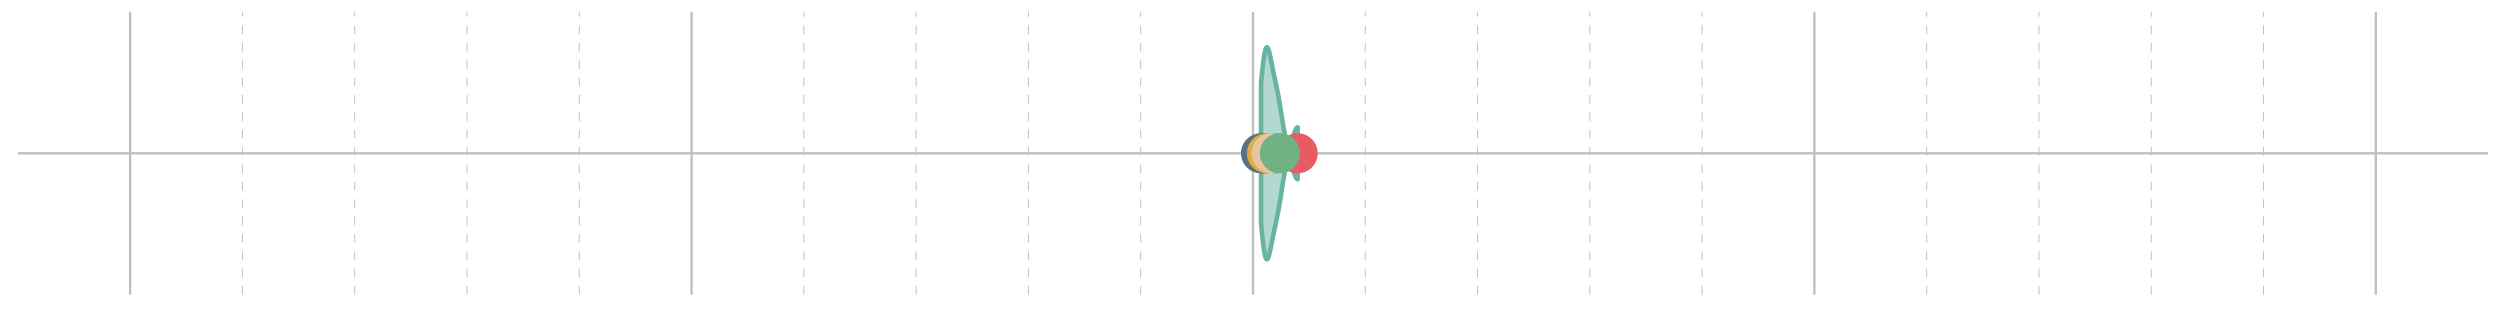
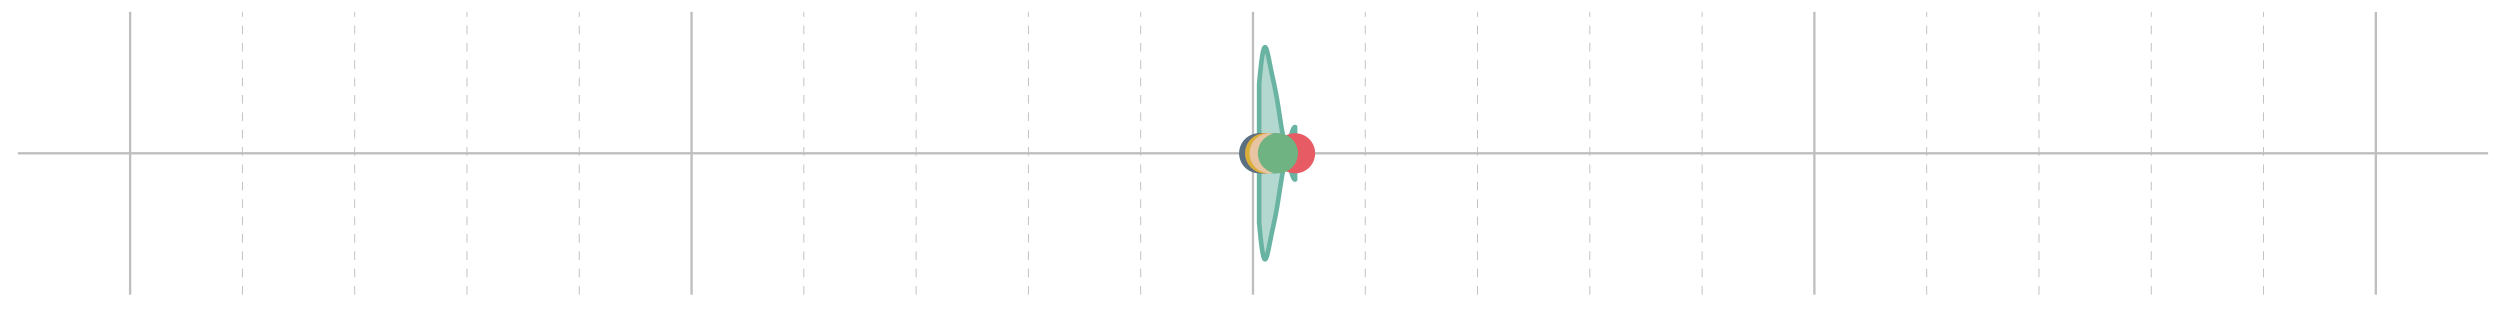
<svg xmlns="http://www.w3.org/2000/svg" class="svglite" width="1152.00pt" height="144.00pt" viewBox="0 0 1152.00 144.00">
  <defs>
    <style type="text/css">
    .svglite line, .svglite polyline, .svglite polygon, .svglite path, .svglite rect, .svglite circle {
      fill: none;
      stroke: #000000;
      stroke-linecap: round;
      stroke-linejoin: round;
      stroke-miterlimit: 10.00;
    }
    .svglite text {
      white-space: pre;
    }
  </style>
  </defs>
  <rect width="100%" height="100%" style="stroke: none; fill: none;" />
  <defs>
    <clipPath id="cpMC4wMHwxMTUyLjAwfDAuMDB8MTQ0LjAw">
      <rect x="0.00" y="0.00" width="1152.00" height="144.00" />
    </clipPath>
  </defs>
  <g clip-path="url(#cpMC4wMHwxMTUyLjAwfDAuMDB8MTQ0LjAw)">
</g>
  <defs>
    <clipPath id="cpOC4yMnwxMTQ2LjUyfDUuNDh8MTM1Ljc4">
      <rect x="8.22" y="5.48" width="1138.30" height="130.30" />
    </clipPath>
  </defs>
  <g clip-path="url(#cpOC4yMnwxMTQ2LjUyfDUuNDh8MTM1Ljc4)">
    <polyline points="111.70,135.78 111.70,5.48 " style="stroke-width: 0.43; stroke: #BEBEBE; stroke-dasharray: 4.00,4.00; stroke-linecap: butt;" />
    <polyline points="163.44,135.78 163.44,5.48 " style="stroke-width: 0.43; stroke: #BEBEBE; stroke-dasharray: 4.00,4.00; stroke-linecap: butt;" />
    <polyline points="215.18,135.78 215.18,5.48 " style="stroke-width: 0.43; stroke: #BEBEBE; stroke-dasharray: 4.00,4.00; stroke-linecap: butt;" />
    <polyline points="266.92,135.78 266.92,5.48 " style="stroke-width: 0.43; stroke: #BEBEBE; stroke-dasharray: 4.00,4.00; stroke-linecap: butt;" />
    <polyline points="370.41,135.78 370.41,5.48 " style="stroke-width: 0.43; stroke: #BEBEBE; stroke-dasharray: 4.00,4.00; stroke-linecap: butt;" />
    <polyline points="422.15,135.78 422.15,5.48 " style="stroke-width: 0.43; stroke: #BEBEBE; stroke-dasharray: 4.00,4.00; stroke-linecap: butt;" />
    <polyline points="473.89,135.78 473.89,5.48 " style="stroke-width: 0.43; stroke: #BEBEBE; stroke-dasharray: 4.00,4.00; stroke-linecap: butt;" />
    <polyline points="525.63,135.78 525.63,5.48 " style="stroke-width: 0.43; stroke: #BEBEBE; stroke-dasharray: 4.00,4.00; stroke-linecap: butt;" />
    <polyline points="629.11,135.78 629.11,5.48 " style="stroke-width: 0.43; stroke: #BEBEBE; stroke-dasharray: 4.00,4.00; stroke-linecap: butt;" />
    <polyline points="680.85,135.78 680.85,5.48 " style="stroke-width: 0.43; stroke: #BEBEBE; stroke-dasharray: 4.00,4.00; stroke-linecap: butt;" />
    <polyline points="732.59,135.78 732.59,5.48 " style="stroke-width: 0.43; stroke: #BEBEBE; stroke-dasharray: 4.00,4.00; stroke-linecap: butt;" />
    <polyline points="784.33,135.78 784.33,5.48 " style="stroke-width: 0.43; stroke: #BEBEBE; stroke-dasharray: 4.00,4.00; stroke-linecap: butt;" />
    <polyline points="887.82,135.78 887.82,5.48 " style="stroke-width: 0.43; stroke: #BEBEBE; stroke-dasharray: 4.00,4.00; stroke-linecap: butt;" />
    <polyline points="939.56,135.78 939.56,5.48 " style="stroke-width: 0.43; stroke: #BEBEBE; stroke-dasharray: 4.00,4.00; stroke-linecap: butt;" />
    <polyline points="991.30,135.78 991.30,5.48 " style="stroke-width: 0.43; stroke: #BEBEBE; stroke-dasharray: 4.00,4.00; stroke-linecap: butt;" />
    <polyline points="1043.04,135.78 1043.04,5.48 " style="stroke-width: 0.43; stroke: #BEBEBE; stroke-dasharray: 4.00,4.00; stroke-linecap: butt;" />
    <polyline points="8.22,70.63 1146.52,70.63 " style="stroke-width: 1.07; stroke: #BEBEBE; stroke-linecap: butt;" />
    <polyline points="59.96,135.78 59.96,5.48 " style="stroke-width: 1.07; stroke: #BEBEBE; stroke-linecap: butt;" />
    <polyline points="318.67,135.78 318.67,5.48 " style="stroke-width: 1.07; stroke: #BEBEBE; stroke-linecap: butt;" />
    <polyline points="577.37,135.78 577.37,5.48 " style="stroke-width: 1.07; stroke: #BEBEBE; stroke-linecap: butt;" />
    <polyline points="836.07,135.78 836.07,5.48 " style="stroke-width: 1.07; stroke: #BEBEBE; stroke-linecap: butt;" />
    <polyline points="1094.78,135.78 1094.78,5.48 " style="stroke-width: 1.07; stroke: #BEBEBE; stroke-linecap: butt;" />
-     <polygon points="581.09,102.90 581.12,103.25 581.15,103.59 581.19,103.93 581.22,104.28 581.25,104.62 581.28,104.96 581.32,105.29 581.35,105.63 581.38,105.96 581.42,106.29 581.45,106.62 581.48,106.95 581.52,107.27 581.55,107.59 581.58,107.91 581.61,108.23 581.65,108.54 581.68,108.85 581.71,109.16 581.75,109.46 581.78,109.76 581.81,110.06 581.85,110.36 581.88,110.65 581.91,110.94 581.94,111.22 581.98,111.50 582.01,111.78 582.04,112.05 582.08,112.32 582.11,112.59 582.14,112.85 582.18,113.10 582.21,113.36 582.24,113.60 582.27,113.85 582.31,114.09 582.34,114.32 582.37,114.55 582.41,114.78 582.44,115.00 582.47,115.21 582.51,115.42 582.54,115.63 582.57,115.83 582.60,116.03 582.64,116.21 582.67,116.40 582.70,116.58 582.74,116.76 582.77,116.92 582.80,117.09 582.84,117.25 582.87,117.40 582.90,117.55 582.93,117.69 582.97,117.83 583.00,117.96 583.03,118.09 583.07,118.21 583.10,118.33 583.13,118.44 583.17,118.54 583.20,118.64 583.23,118.73 583.26,118.82 583.30,118.90 583.33,118.98 583.36,119.05 583.40,119.12 583.43,119.18 583.46,119.23 583.50,119.28 583.53,119.33 583.56,119.37 583.59,119.40 583.63,119.43 583.66,119.45 583.69,119.47 583.73,119.48 583.76,119.49 583.79,119.49 583.83,119.49 583.86,119.48 583.89,119.47 583.92,119.45 583.96,119.43 583.99,119.40 584.02,119.37 584.06,119.34 584.09,119.29 584.12,119.25 584.16,119.20 584.19,119.15 584.22,119.09 584.25,119.03 584.29,118.96 584.32,118.89 584.35,118.81 584.39,118.73 584.42,118.65 584.45,118.57 584.49,118.47 584.52,118.38 584.55,118.28 584.58,118.19 584.62,118.08 584.65,117.97 584.68,117.86 584.72,117.75 584.75,117.63 584.78,117.52 584.82,117.39 584.85,117.27 584.88,117.14 584.91,117.01 584.95,116.88 584.98,116.75 585.01,116.61 585.05,116.47 585.08,116.33 585.11,116.19 585.15,116.04 585.18,115.90 585.21,115.75 585.24,115.60 585.28,115.45 585.31,115.30 585.34,115.14 585.38,114.99 585.41,114.83 585.44,114.67 585.48,114.51 585.51,114.35 585.54,114.19 585.57,114.03 585.61,113.87 585.64,113.70 585.67,113.54 585.71,113.37 585.74,113.21 585.77,113.04 585.81,112.88 585.84,112.71 585.87,112.54 585.90,112.38 585.94,112.21 585.97,112.04 586.00,111.88 586.04,111.71 586.07,111.54 586.10,111.37 586.14,111.21 586.17,111.04 586.20,110.87 586.23,110.70 586.27,110.54 586.30,110.37 586.33,110.21 586.37,110.04 586.40,109.87 586.43,109.71 586.47,109.55 586.50,109.38 586.53,109.22 586.56,109.05 586.60,108.89 586.63,108.73 586.66,108.57 586.70,108.40 586.73,108.24 586.76,108.08 586.80,107.92 586.83,107.76 586.86,107.60 586.90,107.45 586.93,107.29 586.96,107.13 586.99,106.97 587.03,106.82 587.06,106.66 587.09,106.50 587.13,106.35 587.16,106.19 587.19,106.04 587.23,105.88 587.26,105.73 587.29,105.57 587.32,105.42 587.36,105.27 587.39,105.11 587.42,104.96 587.46,104.81 587.49,104.66 587.52,104.50 587.56,104.35 587.59,104.20 587.62,104.05 587.65,103.90 587.69,103.74 587.72,103.59 587.75,103.44 587.79,103.29 587.82,103.14 587.85,102.98 587.89,102.83 587.92,102.68 587.95,102.52 587.98,102.37 588.02,102.22 588.05,102.06 588.08,101.91 588.12,101.75 588.15,101.60 588.18,101.44 588.22,101.29 588.25,101.13 588.28,100.97 588.31,100.81 588.35,100.65 588.38,100.49 588.41,100.33 588.45,100.17 588.48,100.01 588.51,99.85 588.55,99.69 588.58,99.52 588.61,99.36 588.64,99.19 588.68,99.03 588.71,98.86 588.74,98.69 588.78,98.52 588.81,98.35 588.84,98.18 588.88,98.01 588.91,97.83 588.94,97.66 588.97,97.49 589.01,97.31 589.04,97.13 589.07,96.95 589.11,96.77 589.14,96.59 589.17,96.41 589.21,96.23 589.24,96.05 589.27,95.86 589.30,95.68 589.34,95.49 589.37,95.30 589.40,95.11 589.44,94.92 589.47,94.73 589.50,94.54 589.54,94.35 589.57,94.16 589.60,93.96 589.63,93.77 589.67,93.57 589.70,93.37 589.73,93.17 589.77,92.97 589.80,92.77 589.83,92.57 589.87,92.37 589.90,92.17 589.93,91.97 589.96,91.76 590.00,91.56 590.03,91.35 590.06,91.15 590.10,90.94 590.13,90.73 590.16,90.52 590.20,90.32 590.23,90.11 590.26,89.90 590.29,89.69 590.33,89.48 590.36,89.27 590.39,89.06 590.43,88.85 590.46,88.64 590.49,88.43 590.53,88.22 590.56,88.01 590.59,87.80 590.62,87.59 590.66,87.38 590.69,87.17 590.72,86.96 590.76,86.75 590.79,86.54 590.82,86.33 590.86,86.12 590.89,85.91 590.92,85.70 590.95,85.50 590.99,85.29 591.02,85.09 591.05,84.88 591.09,84.68 591.12,84.47 591.15,84.27 591.19,84.07 591.22,83.87 591.25,83.67 591.28,83.47 591.32,83.28 591.35,83.08 591.38,82.88 591.42,82.69 591.45,82.50 591.48,82.31 591.52,82.12 591.55,81.93 591.58,81.75 591.61,81.56 591.65,81.38 591.68,81.20 591.71,81.02 591.75,80.84 591.78,80.66 591.81,80.49 591.85,80.32 591.88,80.15 591.91,79.98 591.94,79.81 591.98,79.65 592.01,79.49 592.04,79.33 592.08,79.17 592.11,79.01 592.14,78.86 592.18,78.71 592.21,78.56 592.24,78.41 592.27,78.27 592.31,78.13 592.34,77.99 592.37,77.85 592.41,77.72 592.44,77.58 592.47,77.45 592.51,77.33 592.54,77.20 592.57,77.08 592.61,76.96 592.64,76.85 592.67,76.73 592.70,76.62 592.74,76.51 592.77,76.41 592.80,76.31 592.84,76.21 592.87,76.11 592.90,76.02 592.94,75.92 592.97,75.84 593.00,75.75 593.03,75.67 593.07,75.59 593.10,75.51 593.13,75.44 593.17,75.36 593.20,75.30 593.23,75.23 593.27,75.17 593.30,75.11 593.33,75.05 593.36,75.00 593.40,74.95 593.43,74.90 593.46,74.85 593.50,74.81 593.53,74.77 593.56,74.73 593.60,74.70 593.63,74.67 593.66,74.64 593.69,74.62 593.73,74.59 593.76,74.57 593.79,74.56 593.83,74.54 593.86,74.53 593.89,74.53 593.93,74.52 593.96,74.52 593.99,74.52 594.02,74.52 594.06,74.53 594.09,74.54 594.12,74.55 594.16,74.56 594.19,74.58 594.22,74.60 594.26,74.62 594.29,74.64 594.32,74.67 594.35,74.70 594.39,74.73 594.42,74.77 594.45,74.81 594.49,74.85 594.52,74.89 594.55,74.93 594.59,74.98 594.62,75.03 594.65,75.08 594.68,75.13 594.72,75.19 594.75,75.25 594.78,75.31 594.82,75.37 594.85,75.43 594.88,75.50 594.92,75.57 594.95,75.64 594.98,75.71 595.01,75.79 595.05,75.86 595.08,75.94 595.11,76.02 595.15,76.10 595.18,76.18 595.21,76.27 595.25,76.35 595.28,76.44 595.31,76.53 595.34,76.62 595.38,76.71 595.41,76.80 595.44,76.90 595.48,76.99 595.51,77.09 595.54,77.19 595.58,77.28 595.61,77.38 595.64,77.48 595.67,77.58 595.71,77.68 595.74,77.79 595.77,77.89 595.81,77.99 595.84,78.09 595.87,78.20 595.91,78.30 595.94,78.41 595.97,78.51 596.00,78.62 596.04,78.72 596.07,78.82 596.10,78.93 596.14,79.03 596.17,79.14 596.20,79.24 596.24,79.34 596.27,79.45 596.30,79.55 596.33,79.65 596.37,79.75 596.40,79.85 596.43,79.95 596.47,80.05 596.50,80.15 596.53,80.24 596.57,80.34 596.60,80.43 596.63,80.52 596.66,80.61 596.70,80.71 596.73,80.79 596.76,80.88 596.80,80.97 596.83,81.05 596.86,81.13 596.90,81.21 596.93,81.29 596.96,81.37 596.99,81.44 597.03,81.52 597.06,81.59 597.09,81.66 597.13,81.72 597.16,81.79 597.19,81.85 597.23,81.91 597.26,81.97 597.29,82.02 597.32,82.07 597.36,82.13 597.39,82.17 597.42,82.22 597.46,82.26 597.49,82.30 597.52,82.34 597.56,82.37 597.59,82.40 597.62,82.44 597.65,82.46 597.69,82.49 597.72,82.51 597.75,82.52 597.79,82.54 597.82,82.55 597.85,82.56 597.89,82.57 597.92,82.57 597.95,82.57 597.95,58.69 597.92,58.69 597.89,58.69 597.85,58.70 597.82,58.71 597.79,58.72 597.75,58.74 597.72,58.75 597.69,58.77 597.65,58.80 597.62,58.82 597.59,58.86 597.56,58.89 597.52,58.92 597.49,58.96 597.46,59.00 597.42,59.04 597.39,59.09 597.36,59.13 597.32,59.19 597.29,59.24 597.26,59.29 597.23,59.35 597.19,59.41 597.16,59.47 597.13,59.54 597.09,59.60 597.06,59.67 597.03,59.74 596.99,59.82 596.96,59.89 596.93,59.97 596.90,60.05 596.86,60.13 596.83,60.21 596.80,60.29 596.76,60.38 596.73,60.47 596.70,60.56 596.66,60.65 596.63,60.74 596.60,60.83 596.57,60.92 596.53,61.02 596.50,61.12 596.47,61.21 596.43,61.31 596.40,61.41 596.37,61.51 596.33,61.61 596.30,61.71 596.27,61.81 596.24,61.92 596.20,62.02 596.17,62.12 596.14,62.23 596.10,62.33 596.07,62.44 596.04,62.54 596.00,62.65 595.97,62.75 595.94,62.85 595.91,62.96 595.87,63.06 595.84,63.17 595.81,63.27 595.77,63.37 595.74,63.47 595.71,63.58 595.67,63.68 595.64,63.78 595.61,63.88 595.58,63.98 595.54,64.07 595.51,64.17 595.48,64.27 595.44,64.36 595.41,64.46 595.38,64.55 595.34,64.64 595.31,64.73 595.28,64.82 595.25,64.91 595.21,64.99 595.18,65.08 595.15,65.16 595.11,65.24 595.08,65.32 595.05,65.40 595.01,65.47 594.98,65.55 594.95,65.62 594.92,65.69 594.88,65.76 594.85,65.83 594.82,65.89 594.78,65.95 594.75,66.01 594.72,66.07 594.68,66.13 594.65,66.18 594.62,66.23 594.59,66.28 594.55,66.33 594.52,66.37 594.49,66.41 594.45,66.46 594.42,66.49 594.39,66.53 594.35,66.56 594.32,66.59 594.29,66.62 594.26,66.64 594.22,66.66 594.19,66.68 594.16,66.70 594.12,66.71 594.09,66.72 594.06,66.73 594.02,66.74 593.99,66.74 593.96,66.74 593.93,66.74 593.89,66.73 593.86,66.73 593.83,66.72 593.79,66.70 593.76,66.69 593.73,66.67 593.69,66.64 593.66,66.62 593.63,66.59 593.60,66.56 593.56,66.53 593.53,66.49 593.50,66.45 593.46,66.41 593.43,66.36 593.40,66.31 593.36,66.26 593.33,66.21 593.30,66.15 593.27,66.09 593.23,66.03 593.20,65.96 593.17,65.90 593.13,65.82 593.10,65.75 593.07,65.67 593.03,65.59 593.00,65.51 592.97,65.42 592.94,65.34 592.90,65.24 592.87,65.15 592.84,65.05 592.80,64.95 592.77,64.85 592.74,64.75 592.70,64.64 592.67,64.53 592.64,64.41 592.61,64.30 592.57,64.18 592.54,64.06 592.51,63.93 592.47,63.81 592.44,63.68 592.41,63.54 592.37,63.41 592.34,63.27 592.31,63.13 592.27,62.99 592.24,62.85 592.21,62.70 592.18,62.55 592.14,62.40 592.11,62.25 592.08,62.09 592.04,61.93 592.01,61.77 591.98,61.61 591.94,61.45 591.91,61.28 591.88,61.11 591.85,60.94 591.81,60.77 591.78,60.60 591.75,60.42 591.71,60.24 591.68,60.06 591.65,59.88 591.61,59.70 591.58,59.51 591.55,59.33 591.52,59.14 591.48,58.95 591.45,58.76 591.42,58.57 591.38,58.38 591.35,58.18 591.32,57.98 591.28,57.79 591.25,57.59 591.22,57.39 591.19,57.19 591.15,56.99 591.12,56.79 591.09,56.58 591.05,56.38 591.02,56.17 590.99,55.97 590.95,55.76 590.92,55.56 590.89,55.35 590.86,55.14 590.82,54.93 590.79,54.72 590.76,54.51 590.72,54.30 590.69,54.09 590.66,53.88 590.62,53.67 590.59,53.46 590.56,53.25 590.53,53.04 590.49,52.83 590.46,52.62 590.43,52.41 590.39,52.20 590.36,51.99 590.33,51.78 590.29,51.57 590.26,51.36 590.23,51.15 590.20,50.94 590.16,50.74 590.13,50.53 590.10,50.32 590.06,50.11 590.03,49.91 590.00,49.70 589.96,49.50 589.93,49.29 589.90,49.09 589.87,48.89 589.83,48.69 589.80,48.49 589.77,48.29 589.73,48.09 589.70,47.89 589.67,47.69 589.63,47.49 589.60,47.30 589.57,47.10 589.54,46.91 589.50,46.72 589.47,46.53 589.44,46.34 589.40,46.15 589.37,45.96 589.34,45.77 589.30,45.58 589.27,45.40 589.24,45.21 589.21,45.03 589.17,44.85 589.14,44.67 589.11,44.49 589.07,44.31 589.04,44.13 589.01,43.95 588.97,43.77 588.94,43.60 588.91,43.43 588.88,43.25 588.84,43.08 588.81,42.91 588.78,42.74 588.74,42.57 588.71,42.40 588.68,42.23 588.64,42.07 588.61,41.90 588.58,41.74 588.55,41.57 588.51,41.41 588.48,41.25 588.45,41.09 588.41,40.93 588.38,40.77 588.35,40.61 588.31,40.45 588.28,40.29 588.25,40.13 588.22,39.98 588.18,39.82 588.15,39.66 588.12,39.51 588.08,39.35 588.05,39.20 588.02,39.04 587.98,38.89 587.95,38.74 587.92,38.58 587.89,38.43 587.85,38.28 587.82,38.13 587.79,37.97 587.75,37.82 587.72,37.67 587.69,37.52 587.65,37.36 587.62,37.21 587.59,37.06 587.56,36.91 587.52,36.76 587.49,36.60 587.46,36.45 587.42,36.30 587.39,36.15 587.36,35.99 587.32,35.84 587.29,35.69 587.26,35.53 587.23,35.38 587.19,35.22 587.16,35.07 587.13,34.91 587.09,34.76 587.06,34.60 587.03,34.45 586.99,34.29 586.96,34.13 586.93,33.97 586.90,33.82 586.86,33.66 586.83,33.50 586.80,33.34 586.76,33.18 586.73,33.02 586.70,32.86 586.66,32.69 586.63,32.53 586.60,32.37 586.56,32.21 586.53,32.04 586.50,31.88 586.47,31.72 586.43,31.55 586.40,31.39 586.37,31.22 586.33,31.05 586.30,30.89 586.27,30.72 586.23,30.56 586.20,30.39 586.17,30.22 586.14,30.05 586.10,29.89 586.07,29.72 586.04,29.55 586.00,29.38 585.97,29.22 585.94,29.05 585.90,28.88 585.87,28.72 585.84,28.55 585.81,28.38 585.77,28.22 585.74,28.05 585.71,27.89 585.67,27.72 585.64,27.56 585.61,27.39 585.57,27.23 585.54,27.07 585.51,26.91 585.48,26.75 585.44,26.59 585.41,26.43 585.38,26.27 585.34,26.12 585.31,25.96 585.28,25.81 585.24,25.66 585.21,25.51 585.18,25.36 585.15,25.22 585.11,25.07 585.08,24.93 585.05,24.79 585.01,24.65 584.98,24.51 584.95,24.38 584.91,24.25 584.88,24.12 584.85,23.99 584.82,23.87 584.78,23.74 584.75,23.63 584.72,23.51 584.68,23.40 584.65,23.29 584.62,23.18 584.58,23.08 584.55,22.98 584.52,22.88 584.49,22.79 584.45,22.69 584.42,22.61 584.39,22.53 584.35,22.45 584.32,22.37 584.29,22.30 584.25,22.23 584.22,22.17 584.19,22.11 584.16,22.06 584.12,22.01 584.09,21.97 584.06,21.92 584.02,21.89 583.99,21.86 583.96,21.83 583.92,21.81 583.89,21.79 583.86,21.78 583.83,21.77 583.79,21.77 583.76,21.77 583.73,21.78 583.69,21.79 583.66,21.81 583.63,21.83 583.59,21.86 583.56,21.89 583.53,21.93 583.50,21.98 583.46,22.03 583.43,22.08 583.40,22.14 583.36,22.21 583.33,22.28 583.30,22.36 583.26,22.44 583.23,22.53 583.20,22.62 583.17,22.72 583.13,22.82 583.10,22.94 583.07,23.05 583.03,23.17 583.00,23.30 582.97,23.43 582.93,23.57 582.90,23.71 582.87,23.86 582.84,24.01 582.80,24.17 582.77,24.34 582.74,24.50 582.70,24.68 582.67,24.86 582.64,25.05 582.60,25.24 582.57,25.43 582.54,25.63 582.51,25.84 582.47,26.05 582.44,26.27 582.41,26.48 582.37,26.71 582.34,26.94 582.31,27.17 582.27,27.41 582.24,27.66 582.21,27.90 582.18,28.16 582.14,28.41 582.11,28.68 582.08,28.94 582.04,29.21 582.01,29.48 581.98,29.76 581.94,30.04 581.91,30.32 581.88,30.61 581.85,30.90 581.81,31.20 581.78,31.50 581.75,31.80 581.71,32.10 581.68,32.41 581.65,32.72 581.61,33.03 581.58,33.35 581.55,33.67 581.52,33.99 581.48,34.31 581.45,34.64 581.42,34.97 581.38,35.30 581.35,35.63 581.32,35.97 581.28,36.31 581.25,36.64 581.22,36.98 581.19,37.33 581.15,37.67 581.12,38.01 581.09,38.36 581.09,102.90 " style="stroke-width: 2.13; stroke: #69B3A2; fill: #69B3A2; fill-opacity: 0.50;" />
-     <circle cx="582.62" cy="70.63" r="8.89" style="stroke-width: 0.71; stroke: #4C413F; fill: #4C413F;" />
-     <circle cx="581.09" cy="70.63" r="8.89" style="stroke-width: 0.71; stroke: #5A6F80; fill: #5A6F80;" />
-     <circle cx="587.75" cy="70.63" r="8.89" style="stroke-width: 0.71; stroke: #278B9A; fill: #278B9A;" />
-     <circle cx="597.95" cy="70.63" r="8.89" style="stroke-width: 0.71; stroke: #E75B64; fill: #E75B64;" />
-     <circle cx="583.77" cy="70.63" r="8.89" style="stroke-width: 0.71; stroke: #DE7862; fill: #DE7862;" />
-     <circle cx="583.93" cy="70.63" r="8.89" style="stroke-width: 0.71; stroke: #D8AF39; fill: #D8AF39;" />
-     <circle cx="585.93" cy="70.63" r="8.89" style="stroke-width: 0.71; stroke: #E8C4A2; fill: #E8C4A2;" />
-     <circle cx="589.78" cy="70.63" r="8.89" style="stroke-width: 0.71; stroke: #6FB382; fill: #6FB382;" />
+     <polygon points="580.22,102.82 580.25,103.16 580.29,103.51 580.32,103.84 580.35,104.18 580.38,104.52 580.42,104.85 580.45,105.19 580.48,105.52 580.51,105.85 580.55,106.18 580.58,106.50 580.61,106.82 580.64,107.14 580.68,107.46 580.71,107.78 580.74,108.09 580.77,108.40 580.80,108.71 580.84,109.02 580.87,109.32 580.90,109.62 580.93,109.91 580.97,110.20 581.00,110.49 581.03,110.78 581.06,111.06 581.10,111.34 581.13,111.62 581.16,111.89 581.19,112.16 581.23,112.42 581.26,112.68 581.29,112.93 581.32,113.19 581.36,113.43 581.39,113.68 581.42,113.91 581.45,114.15 581.49,114.38 581.52,114.61 581.55,114.83 581.58,115.04 581.61,115.25 581.65,115.46 581.68,115.66 581.71,115.86 581.74,116.05 581.78,116.24 581.81,116.42 581.84,116.60 581.87,116.77 581.91,116.94 581.94,117.10 581.97,117.26 582.00,117.41 582.04,117.55 582.07,117.69 582.10,117.83 582.13,117.96 582.17,118.08 582.20,118.20 582.23,118.32 582.26,118.43 582.30,118.53 582.33,118.63 582.36,118.72 582.39,118.81 582.42,118.89 582.46,118.97 582.49,119.04 582.52,119.10 582.55,119.17 582.59,119.22 582.62,119.27 582.65,119.32 582.68,119.36 582.72,119.39 582.75,119.42 582.78,119.45 582.81,119.47 582.85,119.48 582.88,119.49 582.91,119.49 582.94,119.49 582.98,119.49 583.01,119.48 583.04,119.46 583.07,119.44 583.11,119.42 583.14,119.39 583.17,119.35 583.20,119.32 583.23,119.27 583.27,119.23 583.30,119.18 583.33,119.12 583.36,119.06 583.40,119.00 583.43,118.93 583.46,118.86 583.49,118.78 583.53,118.71 583.56,118.62 583.59,118.54 583.62,118.45 583.66,118.35 583.69,118.26 583.72,118.16 583.75,118.05 583.79,117.95 583.82,117.84 583.85,117.73 583.88,117.61 583.92,117.49 583.95,117.37 583.98,117.25 584.01,117.12 584.04,117.00 584.08,116.87 584.11,116.73 584.14,116.60 584.17,116.46 584.21,116.32 584.24,116.18 584.27,116.04 584.30,115.89 584.34,115.75 584.37,115.60 584.40,115.45 584.43,115.30 584.47,115.15 584.50,115.00 584.53,114.84 584.56,114.69 584.60,114.53 584.63,114.37 584.66,114.21 584.69,114.05 584.72,113.89 584.76,113.73 584.79,113.57 584.82,113.41 584.85,113.25 584.89,113.09 584.92,112.92 584.95,112.76 584.98,112.59 585.02,112.43 585.05,112.27 585.08,112.10 585.11,111.94 585.15,111.77 585.18,111.61 585.21,111.44 585.24,111.28 585.28,111.12 585.31,110.95 585.34,110.79 585.37,110.63 585.41,110.46 585.44,110.30 585.47,110.14 585.50,109.98 585.53,109.81 585.57,109.65 585.60,109.49 585.63,109.33 585.66,109.17 585.70,109.01 585.73,108.85 585.76,108.70 585.79,108.54 585.83,108.38 585.86,108.22 585.89,108.07 585.92,107.91 585.96,107.75 585.99,107.60 586.02,107.45 586.05,107.29 586.09,107.14 586.12,106.98 586.15,106.83 586.18,106.68 586.22,106.53 586.25,106.38 586.28,106.23 586.31,106.07 586.34,105.92 586.38,105.77 586.41,105.62 586.44,105.48 586.47,105.33 586.51,105.18 586.54,105.03 586.57,104.88 586.60,104.73 586.64,104.58 586.67,104.44 586.70,104.29 586.73,104.14 586.77,103.99 586.80,103.84 586.83,103.69 586.86,103.55 586.90,103.40 586.93,103.25 586.96,103.10 586.99,102.95 587.03,102.80 587.06,102.65 587.09,102.50 587.12,102.35 587.15,102.20 587.19,102.05 587.22,101.90 587.25,101.75 587.28,101.59 587.32,101.44 587.35,101.29 587.38,101.13 587.41,100.98 587.45,100.82 587.48,100.66 587.51,100.51 587.54,100.35 587.58,100.19 587.61,100.03 587.64,99.87 587.67,99.71 587.71,99.55 587.74,99.38 587.77,99.22 587.80,99.05 587.83,98.89 587.87,98.72 587.90,98.55 587.93,98.38 587.96,98.21 588.00,98.04 588.03,97.87 588.06,97.69 588.09,97.52 588.13,97.34 588.16,97.17 588.19,96.99 588.22,96.81 588.26,96.63 588.29,96.45 588.32,96.26 588.35,96.08 588.39,95.90 588.42,95.71 588.45,95.52 588.48,95.33 588.52,95.14 588.55,94.95 588.58,94.76 588.61,94.57 588.64,94.38 588.68,94.18 588.71,93.99 588.74,93.79 588.77,93.59 588.81,93.39 588.84,93.19 588.87,92.99 588.90,92.79 588.94,92.59 588.97,92.38 589.00,92.18 589.03,91.98 589.07,91.77 589.10,91.56 589.13,91.36 589.16,91.15 589.20,90.94 589.23,90.73 589.26,90.52 589.29,90.31 589.33,90.10 589.36,89.89 589.39,89.68 589.42,89.47 589.45,89.26 589.49,89.05 589.52,88.83 589.55,88.62 589.58,88.41 589.62,88.20 589.65,87.98 589.68,87.77 589.71,87.56 589.75,87.35 589.78,87.14 589.81,86.92 589.84,86.71 589.88,86.50 589.91,86.29 589.94,86.08 589.97,85.87 590.01,85.66 590.04,85.46 590.07,85.25 590.10,85.04 590.14,84.84 590.17,84.63 590.20,84.43 590.23,84.22 590.26,84.02 590.30,83.82 590.33,83.62 590.36,83.42 590.39,83.22 590.43,83.03 590.46,82.83 590.49,82.64 590.52,82.45 590.56,82.25 590.59,82.07 590.62,81.88 590.65,81.69 590.69,81.51 590.72,81.32 590.75,81.14 590.78,80.96 590.82,80.79 590.85,80.61 590.88,80.44 590.91,80.27 590.95,80.10 590.98,79.93 591.01,79.77 591.04,79.60 591.07,79.44 591.11,79.28 591.14,79.13 591.17,78.97 591.20,78.82 591.24,78.67 591.27,78.52 591.30,78.38 591.33,78.24 591.37,78.10 591.40,77.96 591.43,77.83 591.46,77.70 591.50,77.57 591.53,77.44 591.56,77.32 591.59,77.20 591.63,77.08 591.66,76.96 591.69,76.85 591.72,76.74 591.75,76.63 591.79,76.53 591.82,76.43 591.85,76.33 591.88,76.23 591.92,76.14 591.95,76.05 591.98,75.96 592.01,75.88 592.05,75.80 592.08,75.72 592.11,75.64 592.14,75.57 592.18,75.50 592.21,75.43 592.24,75.37 592.27,75.31 592.31,75.25 592.34,75.20 592.37,75.15 592.40,75.10 592.44,75.05 592.47,75.01 592.50,74.97 592.53,74.94 592.56,74.90 592.60,74.87 592.63,74.84 592.66,74.82 592.69,74.80 592.73,74.78 592.76,74.76 592.79,74.75 592.82,74.74 592.86,74.73 592.89,74.73 592.92,74.73 592.95,74.73 592.99,74.73 593.02,74.74 593.05,74.75 593.08,74.76 593.12,74.78 593.15,74.80 593.18,74.82 593.21,74.84 593.25,74.87 593.28,74.90 593.31,74.93 593.34,74.96 593.37,75.00 593.41,75.04 593.44,75.08 593.47,75.13 593.50,75.17 593.54,75.22 593.57,75.27 593.60,75.33 593.63,75.38 593.67,75.44 593.70,75.50 593.73,75.56 593.76,75.63 593.80,75.70 593.83,75.77 593.86,75.84 593.89,75.91 593.93,75.98 593.96,76.06 593.99,76.14 594.02,76.22 594.06,76.30 594.09,76.39 594.12,76.47 594.15,76.56 594.18,76.64 594.22,76.73 594.25,76.83 594.28,76.92 594.31,77.01 594.35,77.11 594.38,77.20 594.41,77.30 594.44,77.40 594.48,77.50 594.51,77.60 594.54,77.70 594.57,77.80 594.61,77.90 594.64,78.00 594.67,78.11 594.70,78.21 594.74,78.31 594.77,78.42 594.80,78.52 594.83,78.63 594.86,78.73 594.90,78.84 594.93,78.94 594.96,79.05 594.99,79.15 595.03,79.26 595.06,79.36 595.09,79.46 595.12,79.57 595.16,79.67 595.19,79.77 595.22,79.87 595.25,79.98 595.29,80.08 595.32,80.18 595.35,80.27 595.38,80.37 595.42,80.47 595.45,80.56 595.48,80.66 595.51,80.75 595.55,80.84 595.58,80.93 595.61,81.02 595.64,81.10 595.67,81.19 595.71,81.27 595.74,81.35 595.77,81.43 595.80,81.51 595.84,81.59 595.87,81.66 595.90,81.73 595.93,81.80 595.97,81.87 596.00,81.93 596.03,82.00 596.06,82.06 596.10,82.12 596.13,82.17 596.16,82.22 596.19,82.28 596.23,82.32 596.26,82.37 596.29,82.41 596.32,82.45 596.36,82.49 596.39,82.53 596.42,82.56 596.45,82.59 596.48,82.61 596.52,82.64 596.55,82.66 596.58,82.68 596.61,82.69 596.65,82.71 596.68,82.72 596.71,82.72 596.74,82.73 596.78,82.73 596.78,58.53 596.74,58.53 596.71,58.54 596.68,58.54 596.65,58.55 596.61,58.57 596.58,58.58 596.55,58.60 596.52,58.62 596.48,58.65 596.45,58.67 596.42,58.70 596.39,58.73 596.36,58.77 596.32,58.81 596.29,58.85 596.26,58.89 596.23,58.94 596.19,58.98 596.16,59.04 596.13,59.09 596.10,59.15 596.06,59.20 596.03,59.26 596.00,59.33 595.97,59.39 595.93,59.46 595.90,59.53 595.87,59.60 595.84,59.67 595.80,59.75 595.77,59.83 595.74,59.91 595.71,59.99 595.67,60.07 595.64,60.16 595.61,60.24 595.58,60.33 595.55,60.42 595.51,60.51 595.48,60.60 595.45,60.70 595.42,60.79 595.38,60.89 595.35,60.99 595.32,61.09 595.29,61.18 595.25,61.28 595.22,61.39 595.19,61.49 595.16,61.59 595.12,61.69 595.09,61.80 595.06,61.90 595.03,62.00 594.99,62.11 594.96,62.21 594.93,62.32 594.90,62.42 594.86,62.53 594.83,62.63 594.80,62.74 594.77,62.84 594.74,62.95 594.70,63.05 594.67,63.16 594.64,63.26 594.61,63.36 594.57,63.46 594.54,63.56 594.51,63.66 594.48,63.76 594.44,63.86 594.41,63.96 594.38,64.06 594.35,64.15 594.31,64.25 594.28,64.34 594.25,64.43 594.22,64.53 594.18,64.62 594.15,64.70 594.12,64.79 594.09,64.88 594.06,64.96 594.02,65.04 593.99,65.12 593.96,65.20 593.93,65.28 593.89,65.35 593.86,65.42 593.83,65.49 593.80,65.56 593.76,65.63 593.73,65.70 593.70,65.76 593.67,65.82 593.63,65.88 593.60,65.93 593.57,65.99 593.54,66.04 593.50,66.09 593.47,66.13 593.44,66.18 593.41,66.22 593.37,66.26 593.34,66.30 593.31,66.33 593.28,66.36 593.25,66.39 593.21,66.42 593.18,66.44 593.15,66.46 593.12,66.48 593.08,66.50 593.05,66.51 593.02,66.52 592.99,66.53 592.95,66.53 592.92,66.53 592.89,66.53 592.86,66.53 592.82,66.52 592.79,66.51 592.76,66.50 592.73,66.48 592.69,66.46 592.66,66.44 592.63,66.42 592.60,66.39 592.56,66.36 592.53,66.32 592.50,66.29 592.47,66.25 592.44,66.21 592.40,66.16 592.37,66.11 592.34,66.06 592.31,66.01 592.27,65.95 592.24,65.89 592.21,65.83 592.18,65.76 592.14,65.69 592.11,65.62 592.08,65.54 592.05,65.46 592.01,65.38 591.98,65.30 591.95,65.21 591.92,65.12 591.88,65.03 591.85,64.93 591.82,64.83 591.79,64.73 591.75,64.63 591.72,64.52 591.69,64.41 591.66,64.30 591.63,64.18 591.59,64.06 591.56,63.94 591.53,63.82 591.50,63.69 591.46,63.56 591.43,63.43 591.40,63.30 591.37,63.16 591.33,63.02 591.30,62.88 591.27,62.74 591.24,62.59 591.20,62.44 591.17,62.29 591.14,62.13 591.11,61.98 591.07,61.82 591.04,61.66 591.01,61.49 590.98,61.33 590.95,61.16 590.91,60.99 590.88,60.82 590.85,60.65 590.82,60.47 590.78,60.30 590.75,60.12 590.72,59.94 590.69,59.75 590.65,59.57 590.62,59.38 590.59,59.19 590.56,59.01 590.52,58.81 590.49,58.62 590.46,58.43 590.43,58.23 590.39,58.04 590.36,57.84 590.33,57.64 590.30,57.44 590.26,57.24 590.23,57.04 590.20,56.83 590.17,56.63 590.14,56.42 590.10,56.22 590.07,56.01 590.04,55.80 590.01,55.60 589.97,55.39 589.94,55.18 589.91,54.97 589.88,54.76 589.84,54.55 589.81,54.34 589.78,54.12 589.75,53.91 589.71,53.70 589.68,53.49 589.65,53.28 589.62,53.06 589.58,52.85 589.55,52.64 589.52,52.43 589.49,52.21 589.45,52.00 589.42,51.79 589.39,51.58 589.36,51.37 589.33,51.16 589.29,50.95 589.26,50.74 589.23,50.53 589.20,50.32 589.16,50.11 589.13,49.90 589.10,49.70 589.07,49.49 589.03,49.29 589.00,49.08 588.97,48.88 588.94,48.67 588.90,48.47 588.87,48.27 588.84,48.07 588.81,47.87 588.77,47.67 588.74,47.47 588.71,47.28 588.68,47.08 588.64,46.88 588.61,46.69 588.58,46.50 588.55,46.31 588.52,46.12 588.48,45.93 588.45,45.74 588.42,45.55 588.39,45.36 588.35,45.18 588.32,45.00 588.29,44.81 588.26,44.63 588.22,44.45 588.19,44.27 588.16,44.09 588.13,43.92 588.09,43.74 588.06,43.57 588.03,43.39 588.00,43.22 587.96,43.05 587.93,42.88 587.90,42.71 587.87,42.54 587.83,42.37 587.80,42.21 587.77,42.04 587.74,41.88 587.71,41.71 587.67,41.55 587.64,41.39 587.61,41.23 587.58,41.07 587.54,40.91 587.51,40.75 587.48,40.60 587.45,40.44 587.41,40.28 587.38,40.13 587.35,39.97 587.32,39.82 587.28,39.67 587.25,39.51 587.22,39.36 587.19,39.21 587.15,39.06 587.12,38.91 587.09,38.76 587.06,38.61 587.03,38.46 586.99,38.31 586.96,38.16 586.93,38.01 586.90,37.86 586.86,37.71 586.83,37.57 586.80,37.42 586.77,37.27 586.73,37.12 586.70,36.97 586.67,36.82 586.64,36.68 586.60,36.53 586.57,36.38 586.54,36.23 586.51,36.08 586.47,35.93 586.44,35.78 586.41,35.64 586.38,35.49 586.34,35.34 586.31,35.19 586.28,35.03 586.25,34.88 586.22,34.73 586.18,34.58 586.15,34.43 586.12,34.28 586.09,34.12 586.05,33.97 586.02,33.81 585.99,33.66 585.96,33.51 585.92,33.35 585.89,33.19 585.86,33.04 585.83,32.88 585.79,32.72 585.76,32.56 585.73,32.41 585.70,32.25 585.66,32.09 585.63,31.93 585.60,31.77 585.57,31.61 585.53,31.45 585.50,31.28 585.47,31.12 585.44,30.96 585.41,30.80 585.37,30.63 585.34,30.47 585.31,30.31 585.28,30.14 585.24,29.98 585.21,29.82 585.18,29.65 585.15,29.49 585.11,29.32 585.08,29.16 585.05,28.99 585.02,28.83 584.98,28.67 584.95,28.50 584.92,28.34 584.89,28.18 584.85,28.01 584.82,27.85 584.79,27.69 584.76,27.53 584.72,27.37 584.69,27.21 584.66,27.05 584.63,26.89 584.60,26.73 584.56,26.57 584.53,26.42 584.50,26.26 584.47,26.11 584.43,25.96 584.40,25.81 584.37,25.66 584.34,25.51 584.30,25.37 584.27,25.22 584.24,25.08 584.21,24.94 584.17,24.80 584.14,24.66 584.11,24.53 584.08,24.39 584.04,24.26 584.01,24.14 583.98,24.01 583.95,23.89 583.92,23.77 583.88,23.65 583.85,23.53 583.82,23.42 583.79,23.31 583.75,23.21 583.72,23.10 583.69,23.00 583.66,22.91 583.62,22.81 583.59,22.72 583.56,22.64 583.53,22.55 583.49,22.48 583.46,22.40 583.43,22.33 583.40,22.26 583.36,22.20 583.33,22.14 583.30,22.08 583.27,22.03 583.23,21.99 583.20,21.94 583.17,21.91 583.14,21.87 583.11,21.84 583.07,21.82 583.04,21.80 583.01,21.78 582.98,21.77 582.94,21.77 582.91,21.77 582.88,21.77 582.85,21.78 582.81,21.79 582.78,21.81 582.75,21.84 582.72,21.87 582.68,21.90 582.65,21.94 582.62,21.99 582.59,22.04 582.55,22.09 582.52,22.16 582.49,22.22 582.46,22.29 582.42,22.37 582.39,22.45 582.36,22.54 582.33,22.63 582.30,22.73 582.26,22.83 582.23,22.94 582.20,23.06 582.17,23.18 582.13,23.30 582.10,23.43 582.07,23.57 582.04,23.71 582.00,23.85 581.97,24.01 581.94,24.16 581.91,24.32 581.87,24.49 581.84,24.66 581.81,24.84 581.78,25.02 581.74,25.21 581.71,25.40 581.68,25.60 581.65,25.80 581.61,26.01 581.58,26.22 581.55,26.43 581.52,26.65 581.49,26.88 581.45,27.11 581.42,27.35 581.39,27.58 581.36,27.83 581.32,28.07 581.29,28.33 581.26,28.58 581.23,28.84 581.19,29.10 581.16,29.37 581.13,29.64 581.10,29.92 581.06,30.20 581.03,30.48 581.00,30.77 580.97,31.06 580.93,31.35 580.90,31.64 580.87,31.94 580.84,32.25 580.80,32.55 580.77,32.86 580.74,33.17 580.71,33.48 580.68,33.80 580.64,34.12 580.61,34.44 580.58,34.76 580.55,35.08 580.51,35.41 580.48,35.74 580.45,36.07 580.42,36.41 580.38,36.74 580.35,37.08 580.32,37.42 580.29,37.75 580.25,38.10 580.22,38.44 580.22,102.82 " style="stroke-width: 2.13; stroke: #69B3A2; fill: #69B3A2; fill-opacity: 0.50;" />
+     <circle cx="581.69" cy="70.63" r="8.89" style="stroke-width: 0.71; stroke: #4C413F; fill: #4C413F;" />
+     <circle cx="580.22" cy="70.63" r="8.89" style="stroke-width: 0.71; stroke: #5A6F80; fill: #5A6F80;" />
+     <circle cx="586.87" cy="70.63" r="8.89" style="stroke-width: 0.71; stroke: #278B9A; fill: #278B9A;" />
+     <circle cx="596.78" cy="70.63" r="8.89" style="stroke-width: 0.71; stroke: #E75B64; fill: #E75B64;" />
+     <circle cx="583.01" cy="70.63" r="8.89" style="stroke-width: 0.71; stroke: #DE7862; fill: #DE7862;" />
+     <circle cx="583.02" cy="70.63" r="8.89" style="stroke-width: 0.71; stroke: #D8AF39; fill: #D8AF39;" />
+     <circle cx="585.04" cy="70.63" r="8.89" style="stroke-width: 0.71; stroke: #E8C4A2; fill: #E8C4A2;" />
+     <circle cx="588.85" cy="70.63" r="8.89" style="stroke-width: 0.71; stroke: #6FB382; fill: #6FB382;" />
  </g>
  <g clip-path="url(#cpMC4wMHwxMTUyLjAwfDAuMDB8MTQ0LjAw)">
</g>
</svg>
